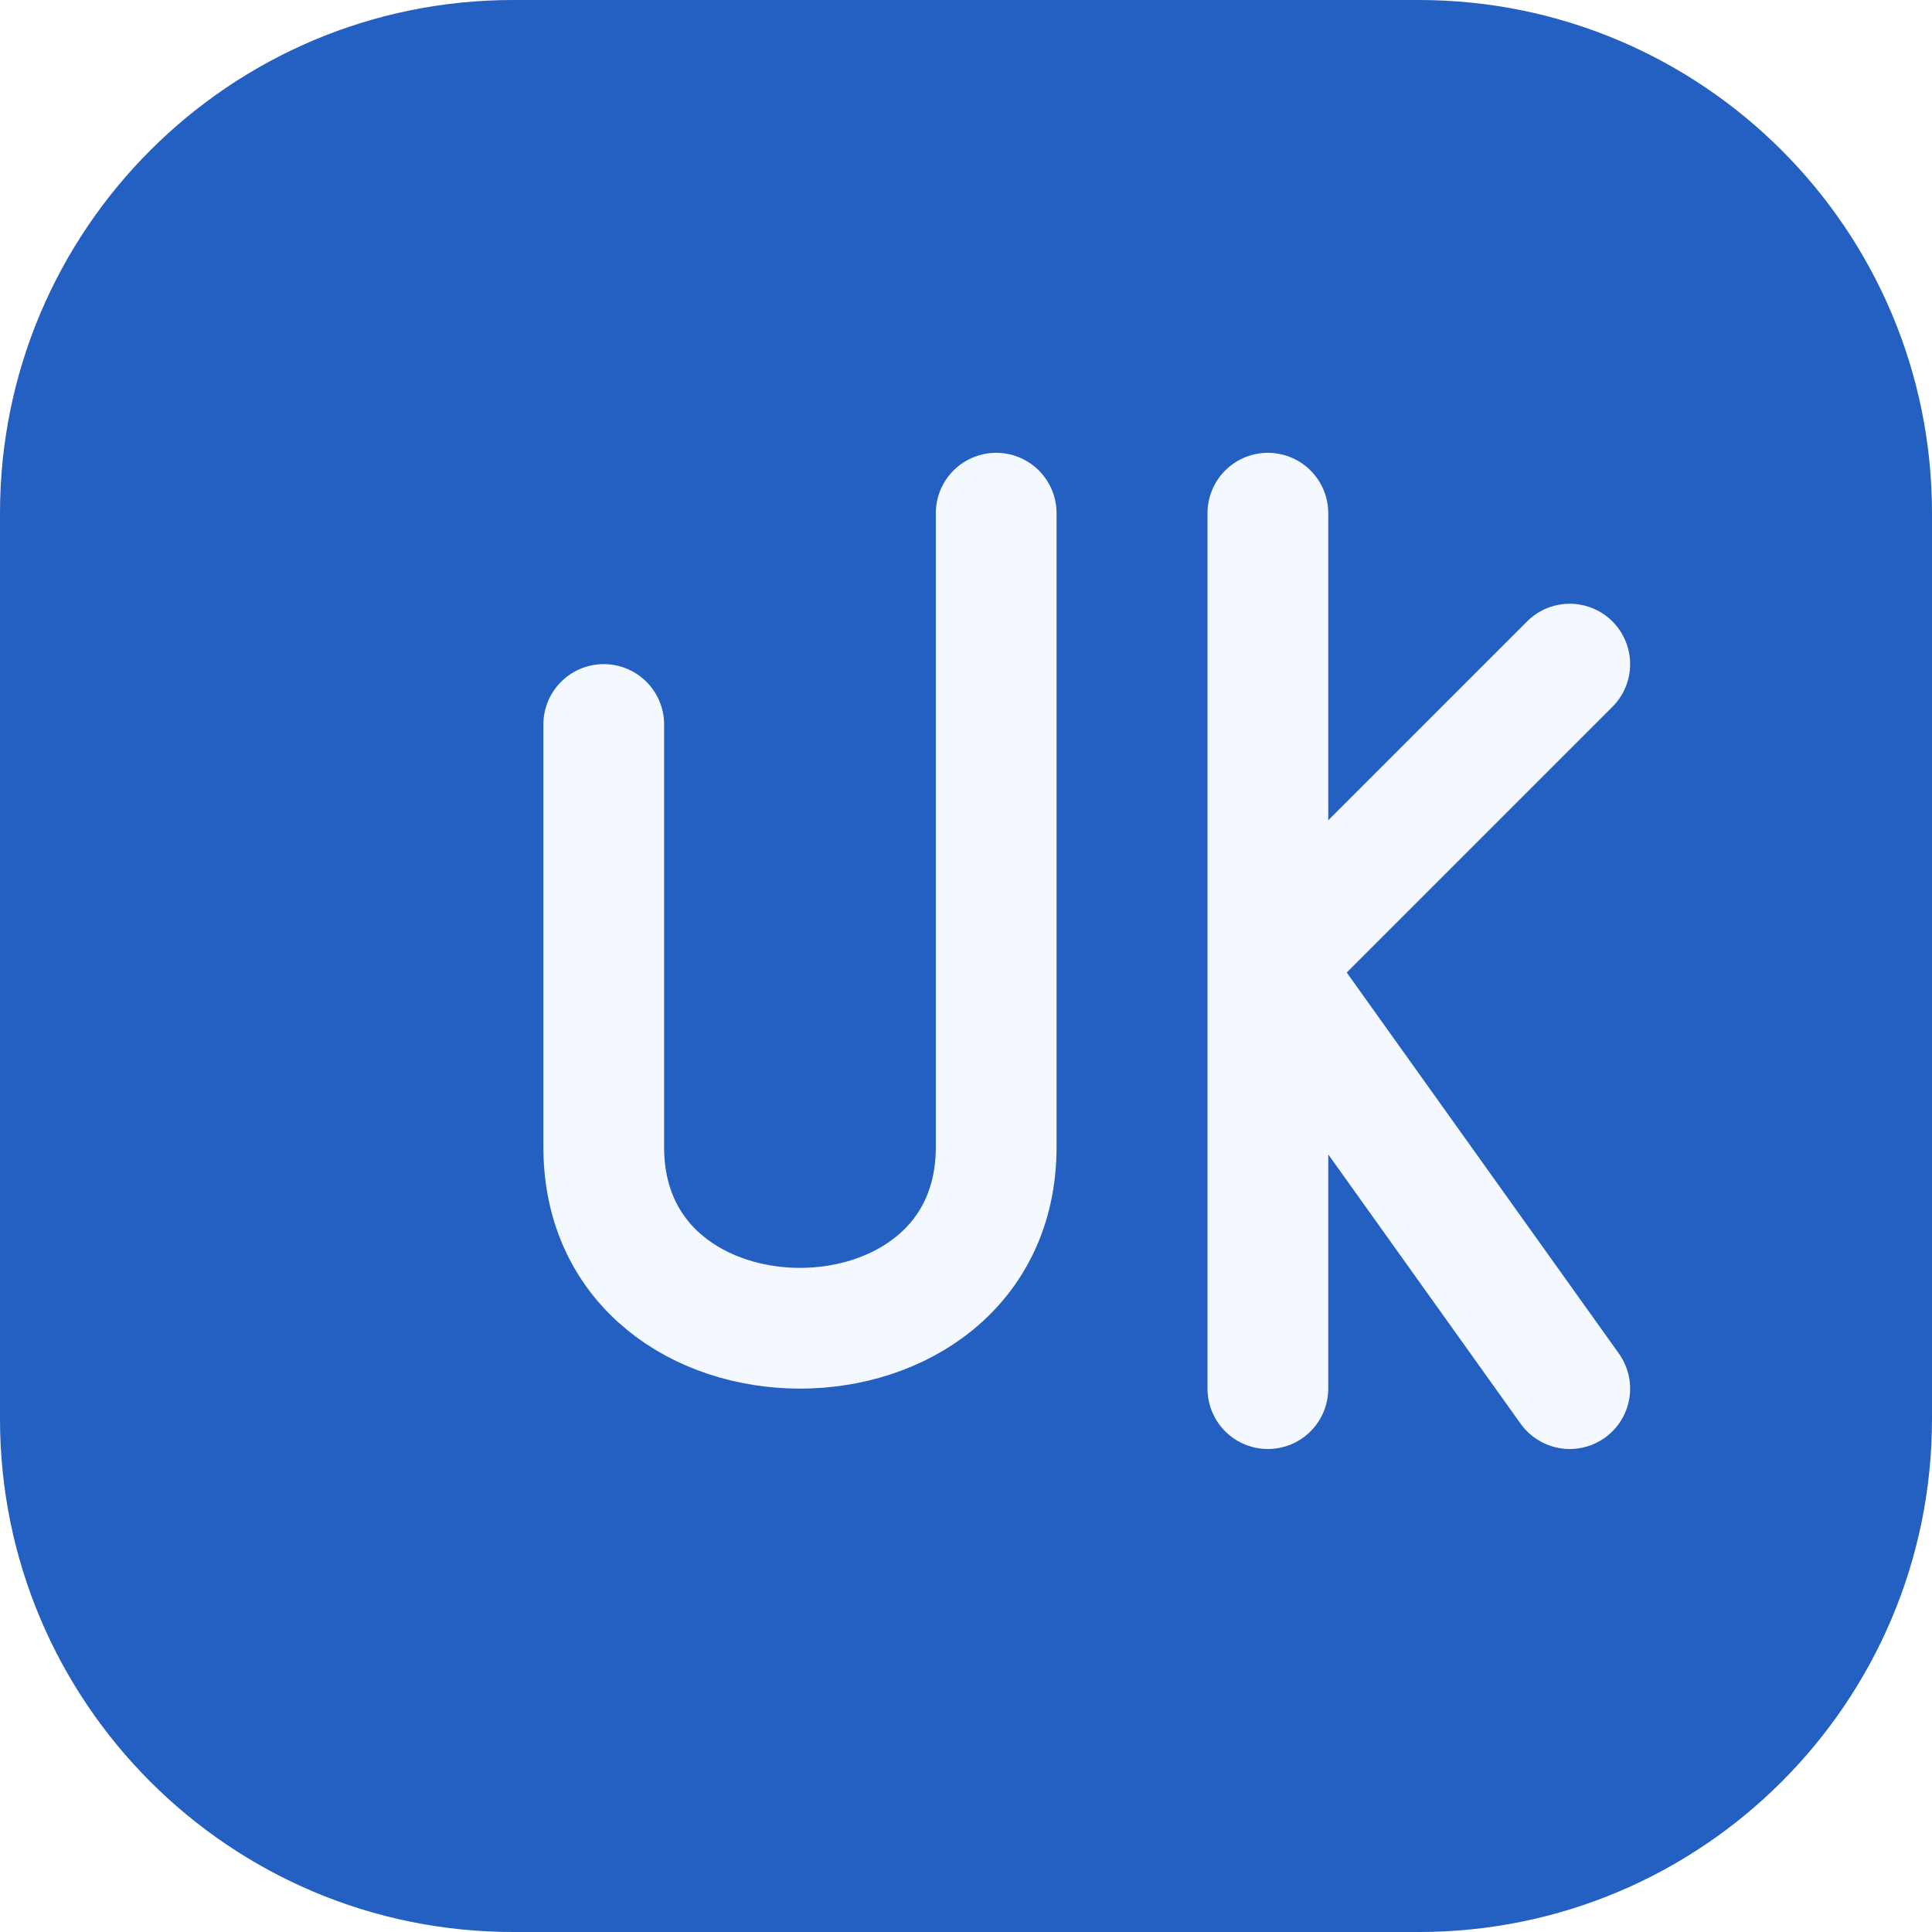
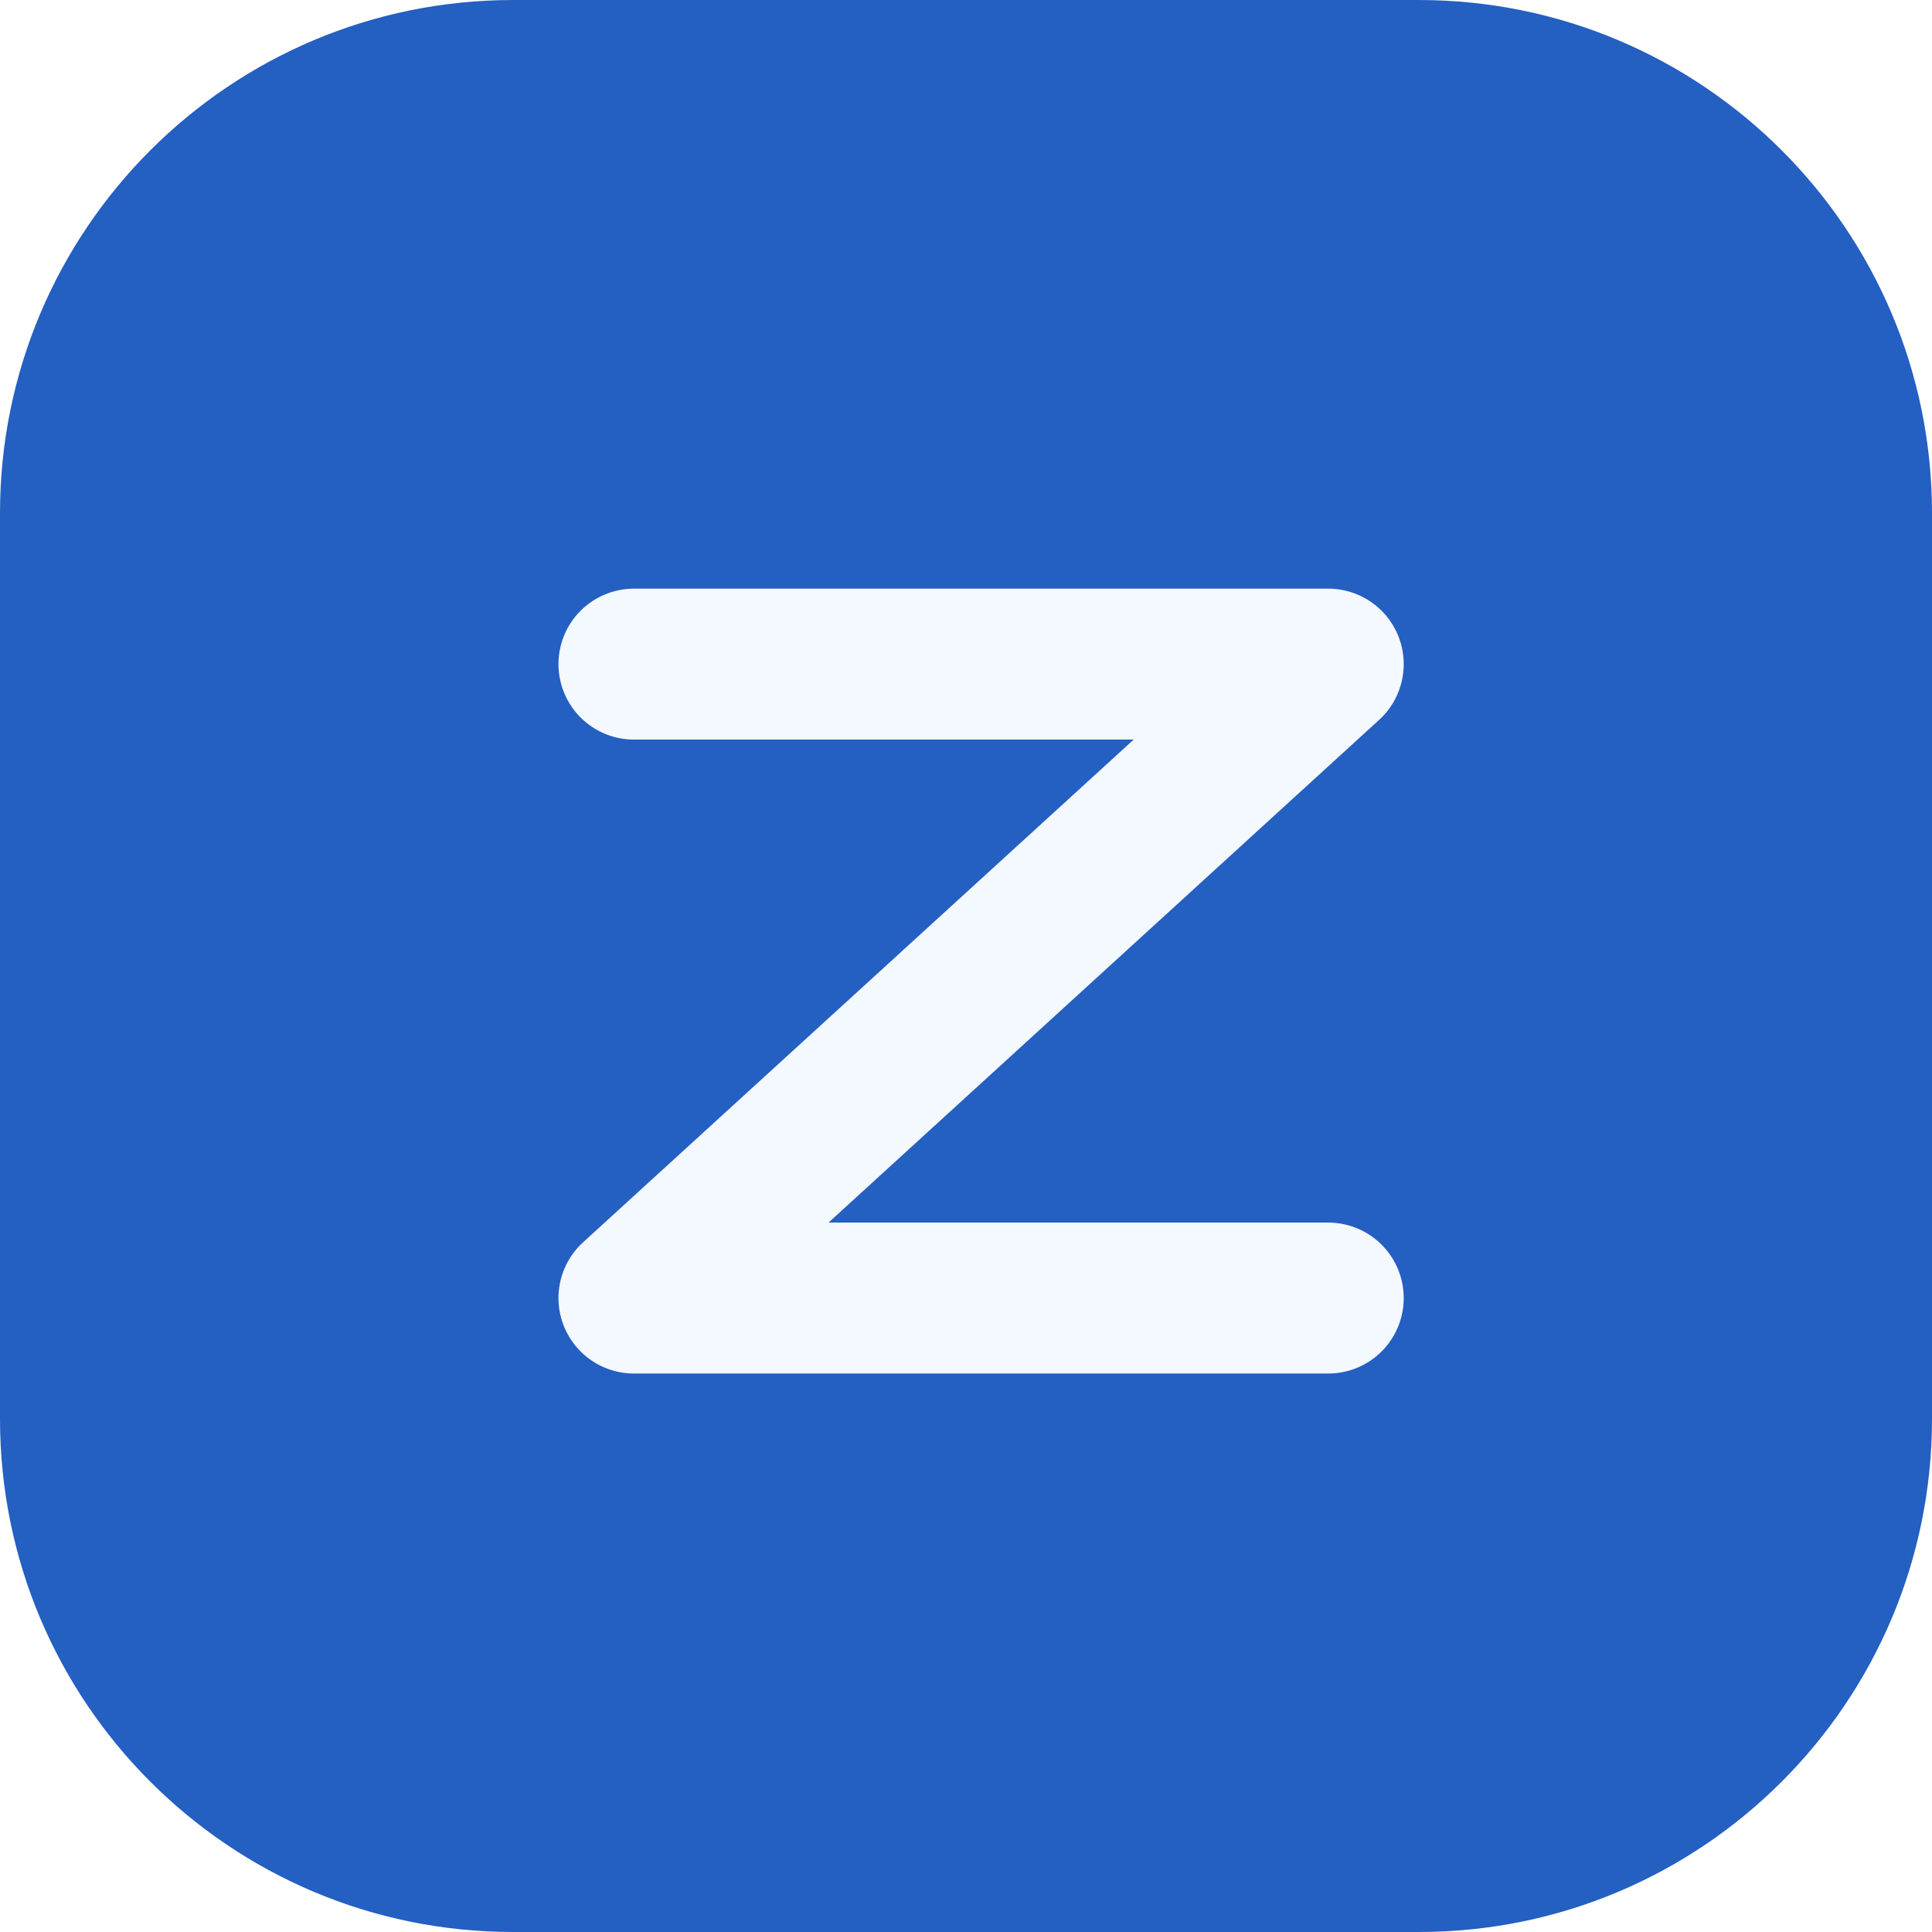
<svg xmlns="http://www.w3.org/2000/svg" viewBox="0 0 64 64">
  <rect width="64" height="64" rx="17" fill="#245fc2" />
-   <path d="M20 38V24m0 14c0 8 13 8 13 0V17m9 0v29m0-14 10-10m-10 10 10 14" fill="none" stroke="#f4f8ff" stroke-width="4" stroke-linecap="round" stroke-linejoin="round" />
+   <path d="M21 22h23L21 43h23" fill="none" stroke="#f4f8ff" stroke-width="5" stroke-linecap="round" stroke-linejoin="round" />
</svg>
